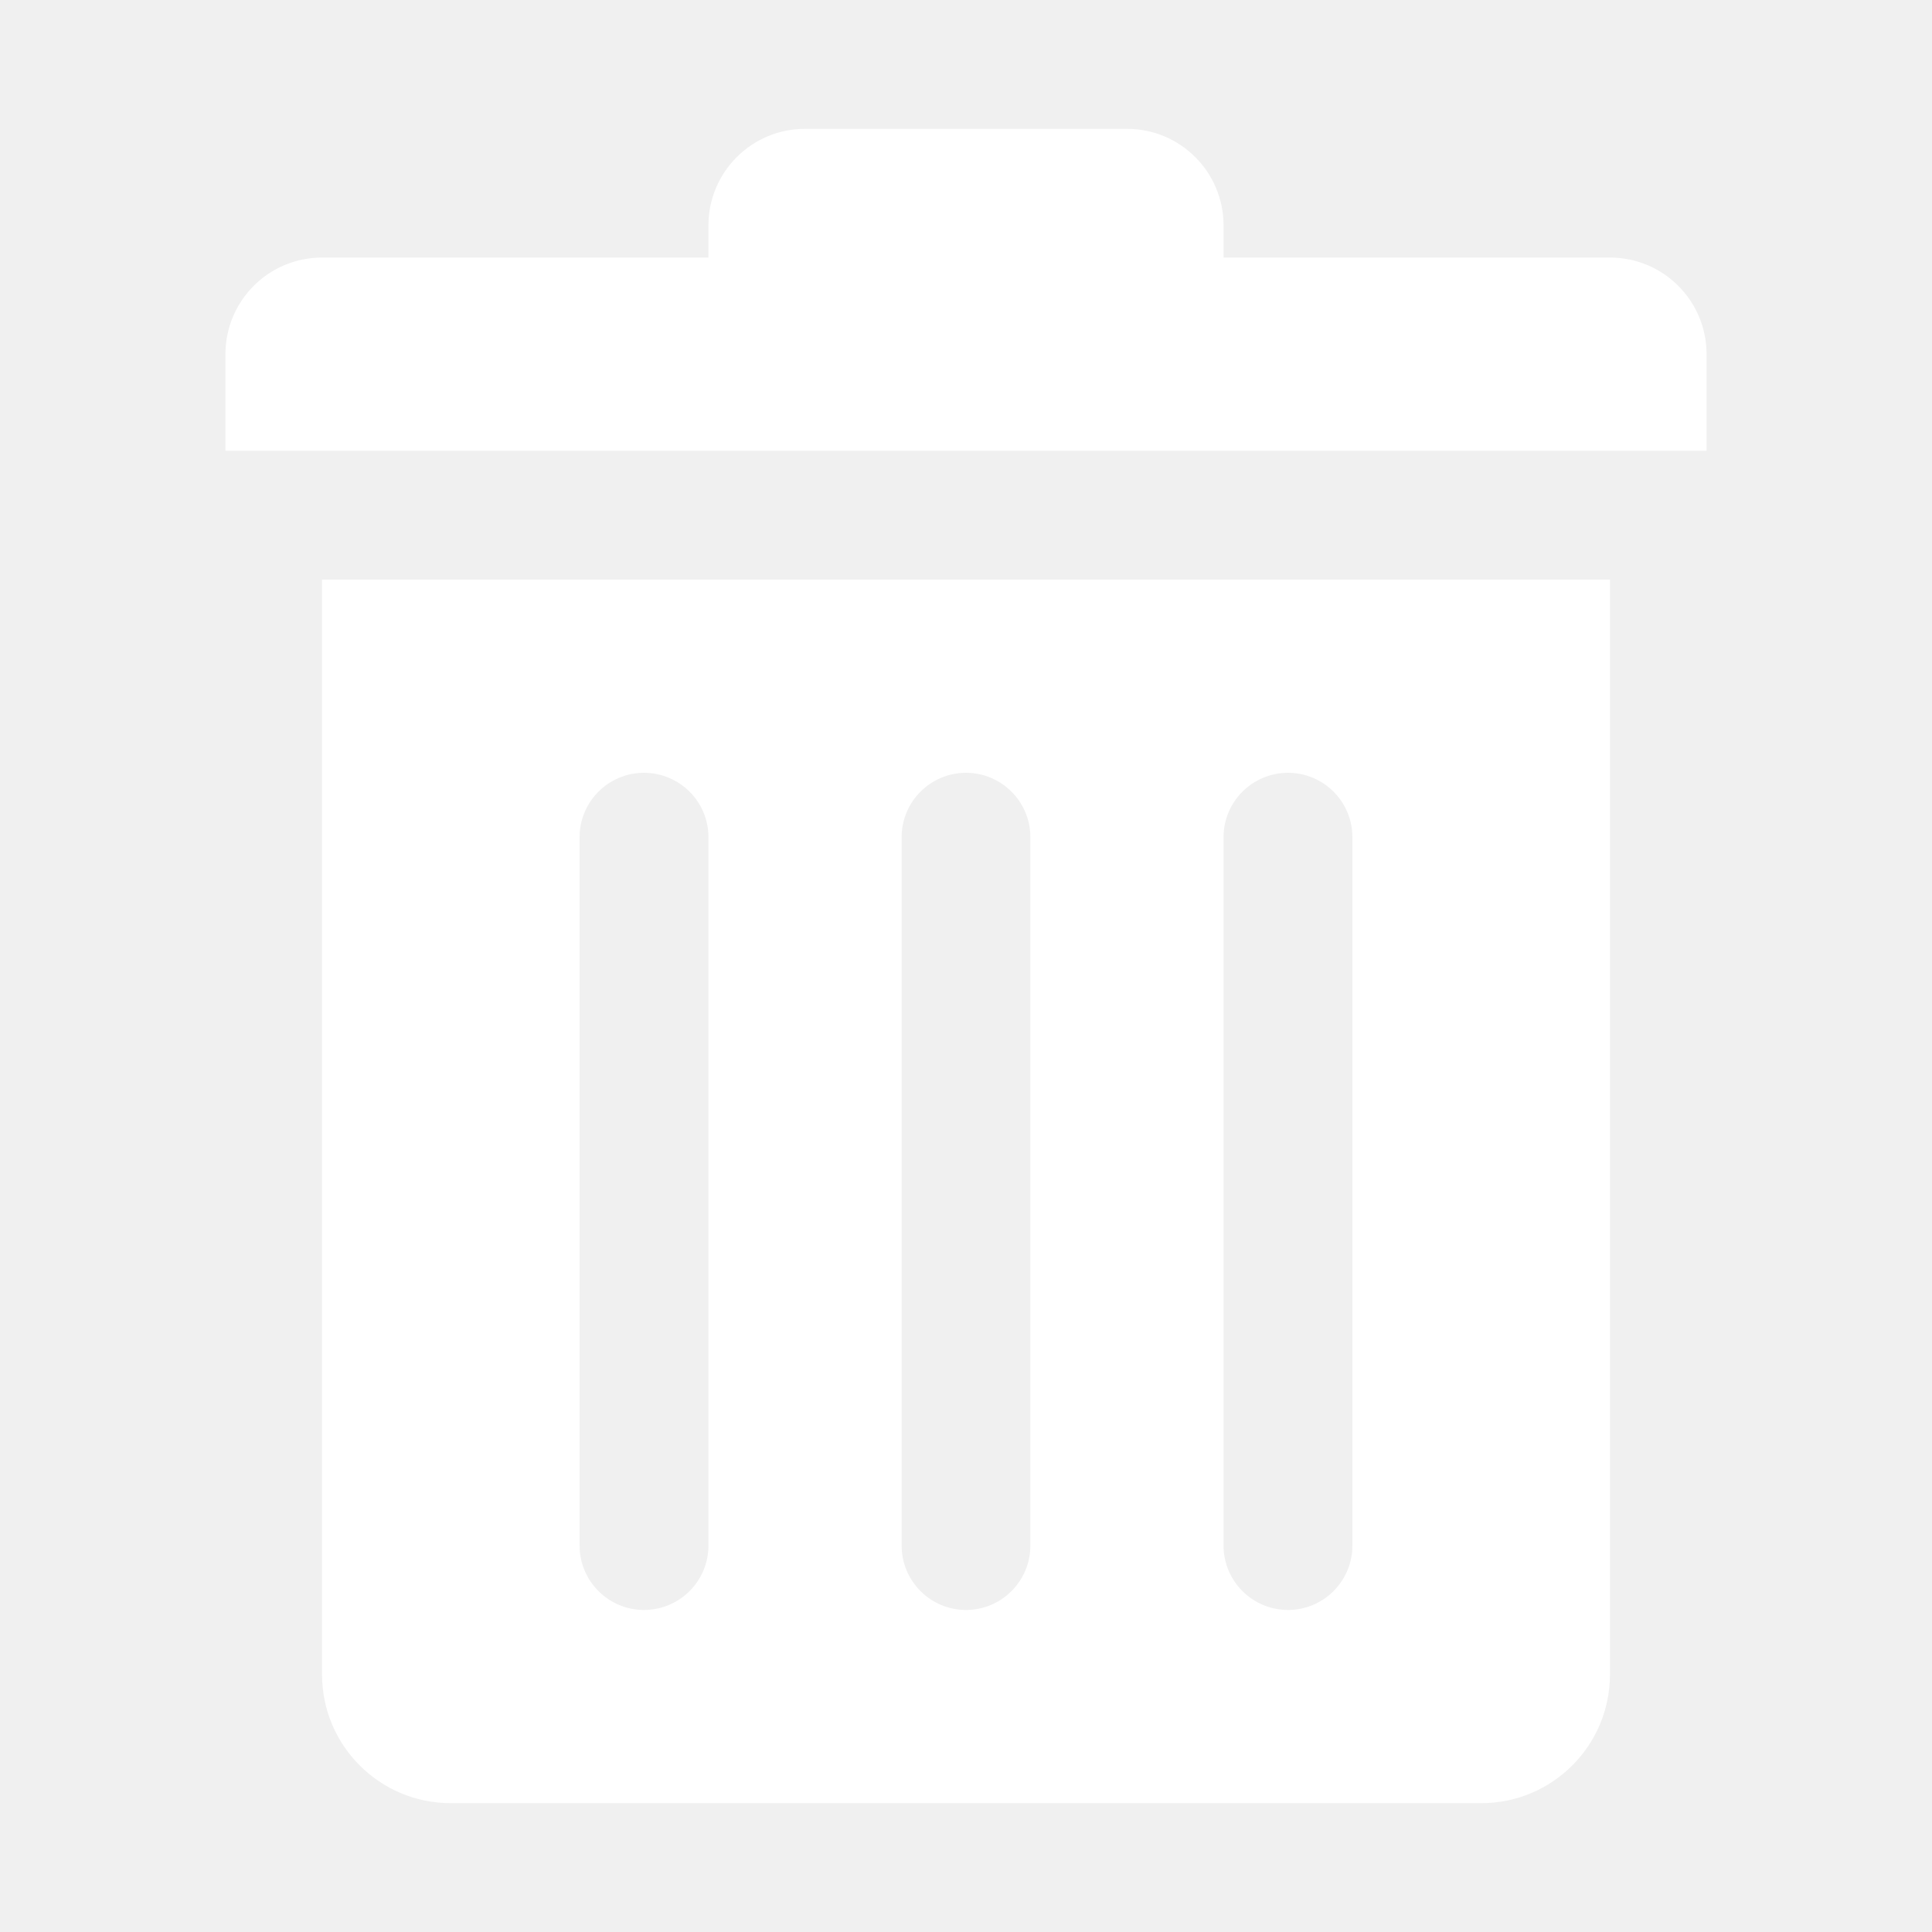
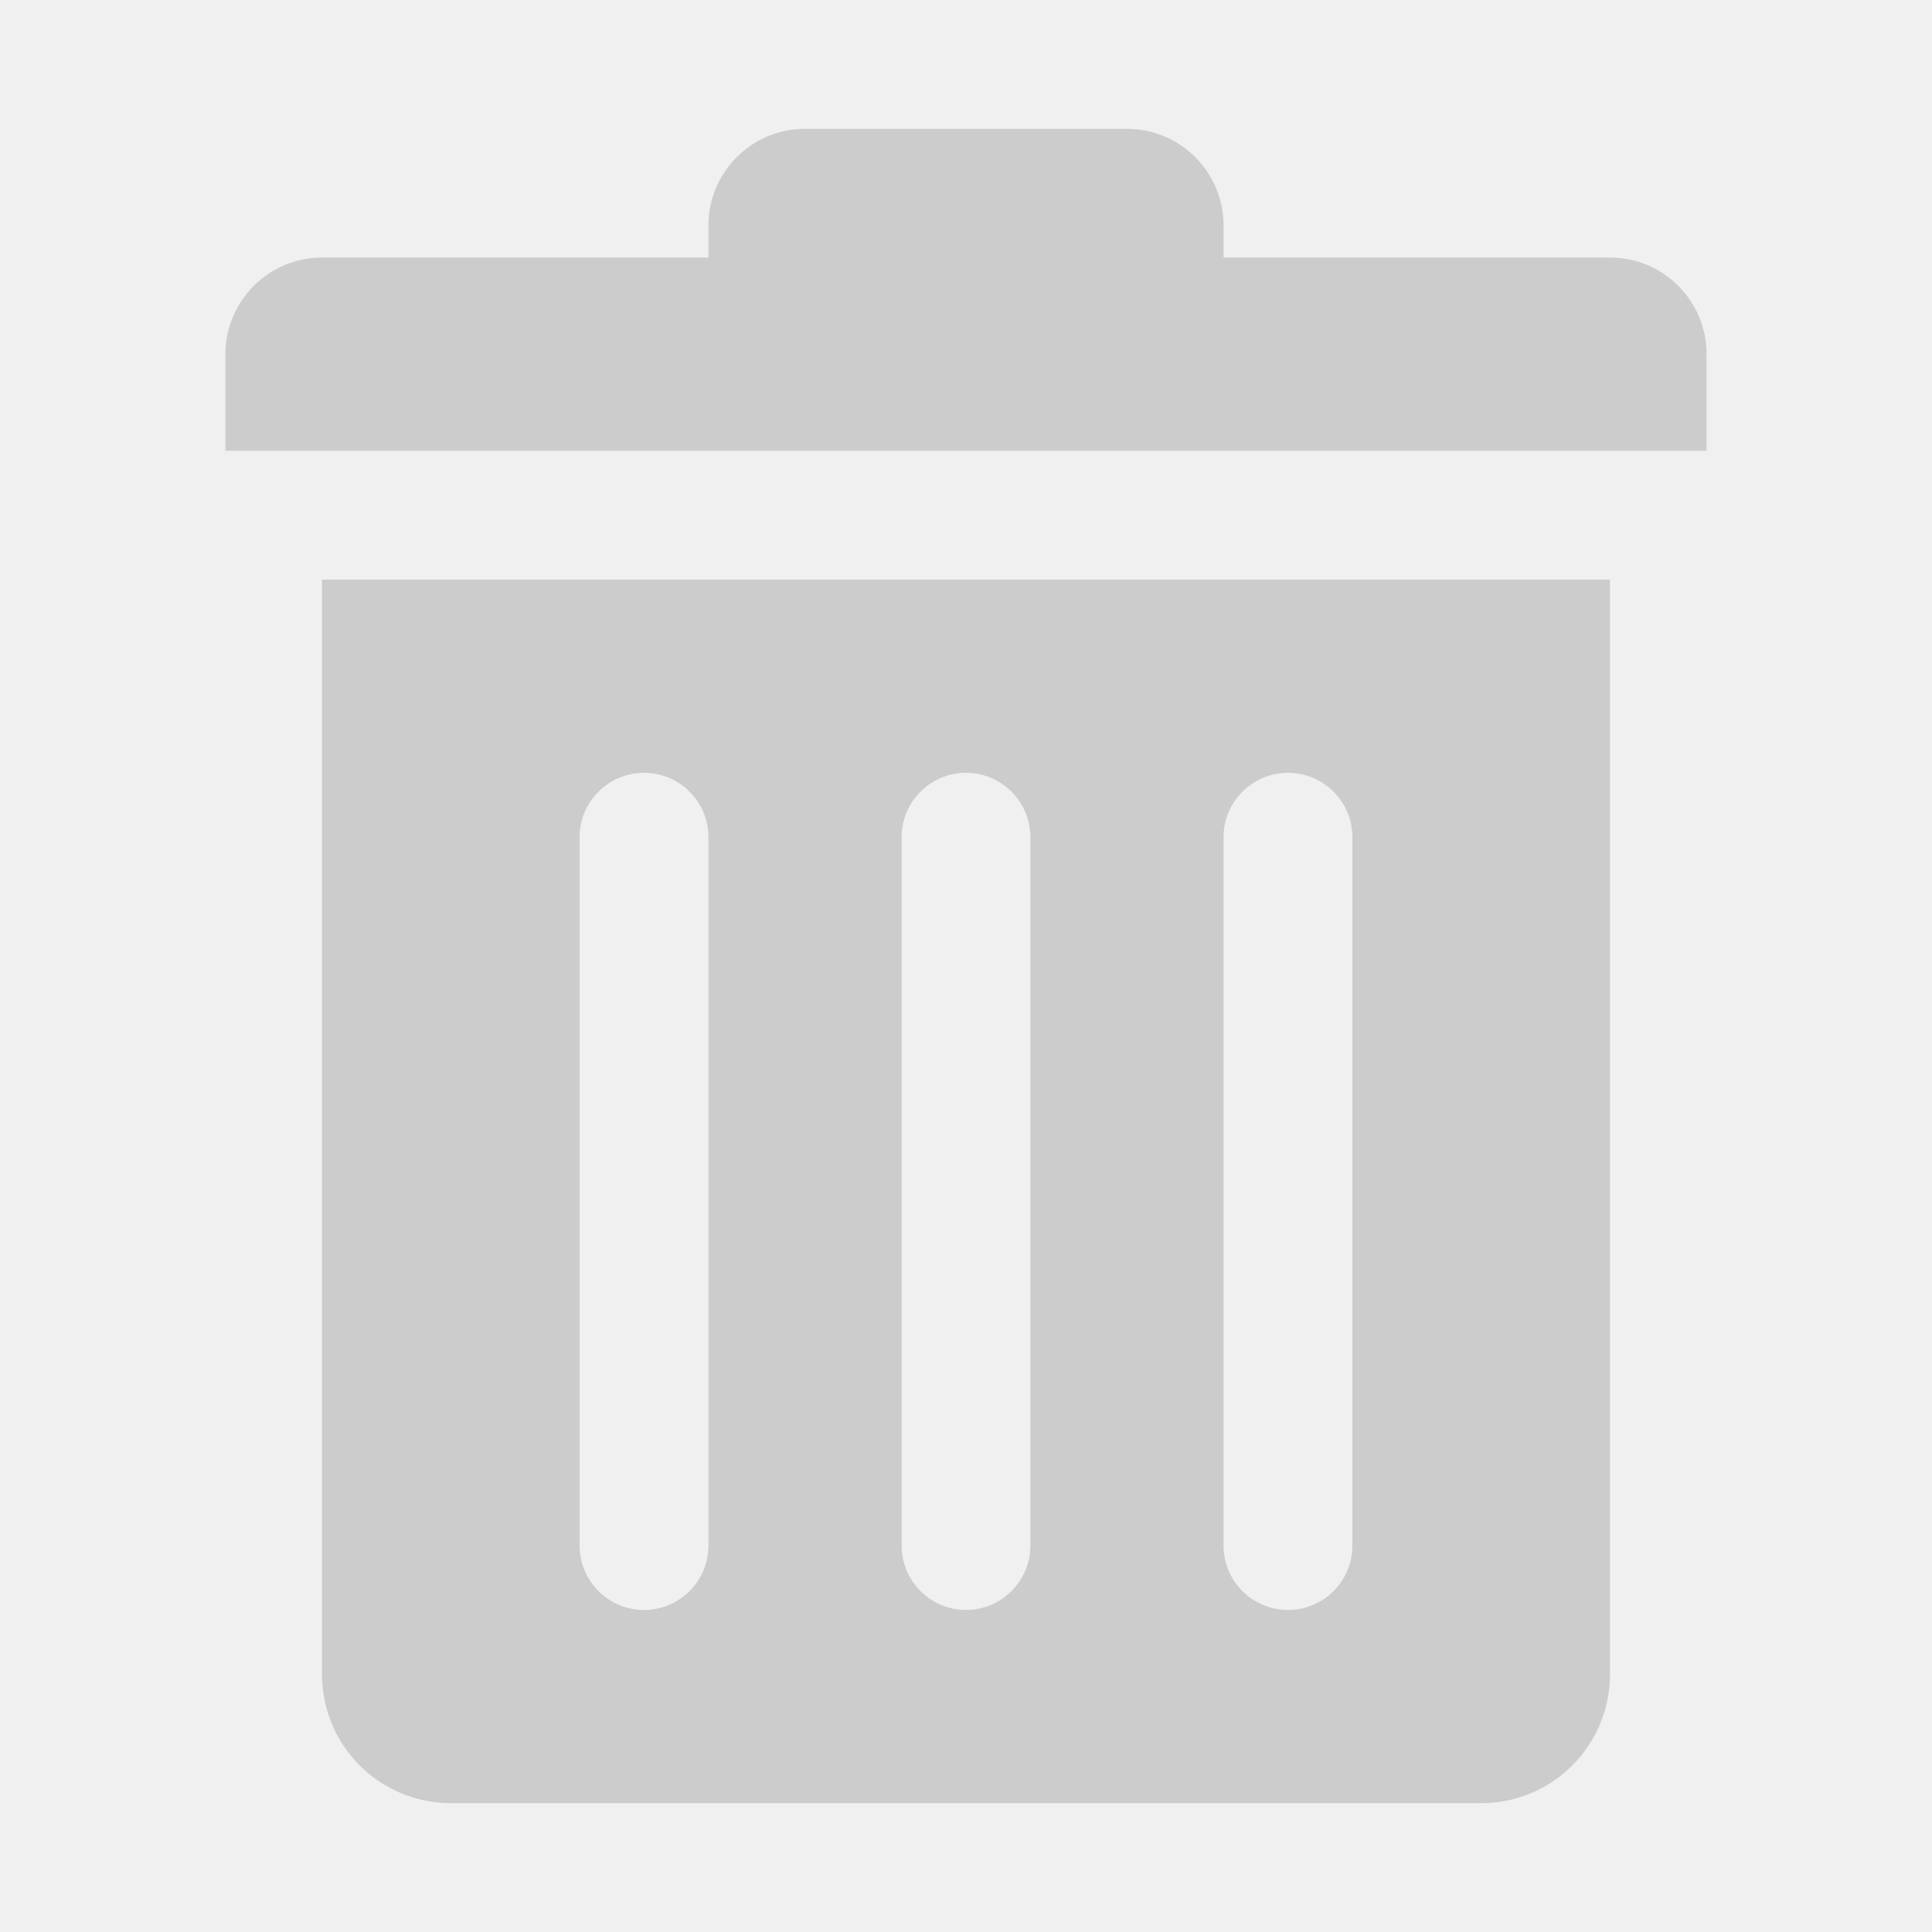
<svg xmlns="http://www.w3.org/2000/svg" width="16" height="16" viewBox="0 0 16 16" fill="none">
-   <path d="M2.667 4.8V13.867C2.667 14.456 3.144 14.933 3.733 14.933H12.267C12.856 14.933 13.333 14.456 13.333 13.867V4.8H2.667ZM5.867 12.8C5.867 13.094 5.628 13.333 5.333 13.333C5.039 13.333 4.8 13.094 4.8 12.8V6.933C4.8 6.639 5.039 6.4 5.333 6.4C5.628 6.4 5.867 6.639 5.867 6.933V12.8ZM8.533 12.8C8.533 13.094 8.294 13.333 8 13.333C7.706 13.333 7.467 13.094 7.467 12.8V6.933C7.467 6.639 7.706 6.4 8 6.4C8.294 6.4 8.533 6.639 8.533 6.933V12.8ZM11.2 12.8C11.2 13.094 10.961 13.333 10.667 13.333C10.372 13.333 10.133 13.094 10.133 12.8V6.933C10.133 6.639 10.372 6.4 10.667 6.4C10.961 6.4 11.2 6.639 11.2 6.933V12.8Z" fill="white" />
-   <path d="M13.333 2.133H10.133V1.867C10.133 1.425 9.775 1.067 9.333 1.067H6.667C6.225 1.067 5.867 1.425 5.867 1.867V2.133H2.667C2.225 2.133 1.867 2.491 1.867 2.933V3.733H14.133V2.933C14.133 2.491 13.775 2.133 13.333 2.133Z" fill="white" />
+   <path d="M2.667 4.8V13.867C2.667 14.456 3.144 14.933 3.733 14.933H12.267C12.856 14.933 13.333 14.456 13.333 13.867V4.8H2.667ZM5.867 12.8C5.867 13.094 5.628 13.333 5.333 13.333C5.039 13.333 4.8 13.094 4.8 12.8V6.933C4.8 6.639 5.039 6.4 5.333 6.4C5.628 6.4 5.867 6.639 5.867 6.933V12.8ZM8.533 12.8C8.533 13.094 8.294 13.333 8 13.333C7.706 13.333 7.467 13.094 7.467 12.8V6.933C7.467 6.639 7.706 6.4 8 6.4C8.294 6.4 8.533 6.639 8.533 6.933V12.8ZM11.2 12.8C11.2 13.094 10.961 13.333 10.667 13.333C10.372 13.333 10.133 13.094 10.133 12.8V6.933C10.133 6.639 10.372 6.4 10.667 6.4C10.961 6.4 11.2 6.639 11.2 6.933V12.8Z" fill="#ccc" />
+   <path d="M13.333 2.133H10.133V1.867C10.133 1.425 9.775 1.067 9.333 1.067H6.667C6.225 1.067 5.867 1.425 5.867 1.867V2.133H2.667C2.225 2.133 1.867 2.491 1.867 2.933V3.733H14.133V2.933C14.133 2.491 13.775 2.133 13.333 2.133Z" fill="#ccc" />
</svg>
